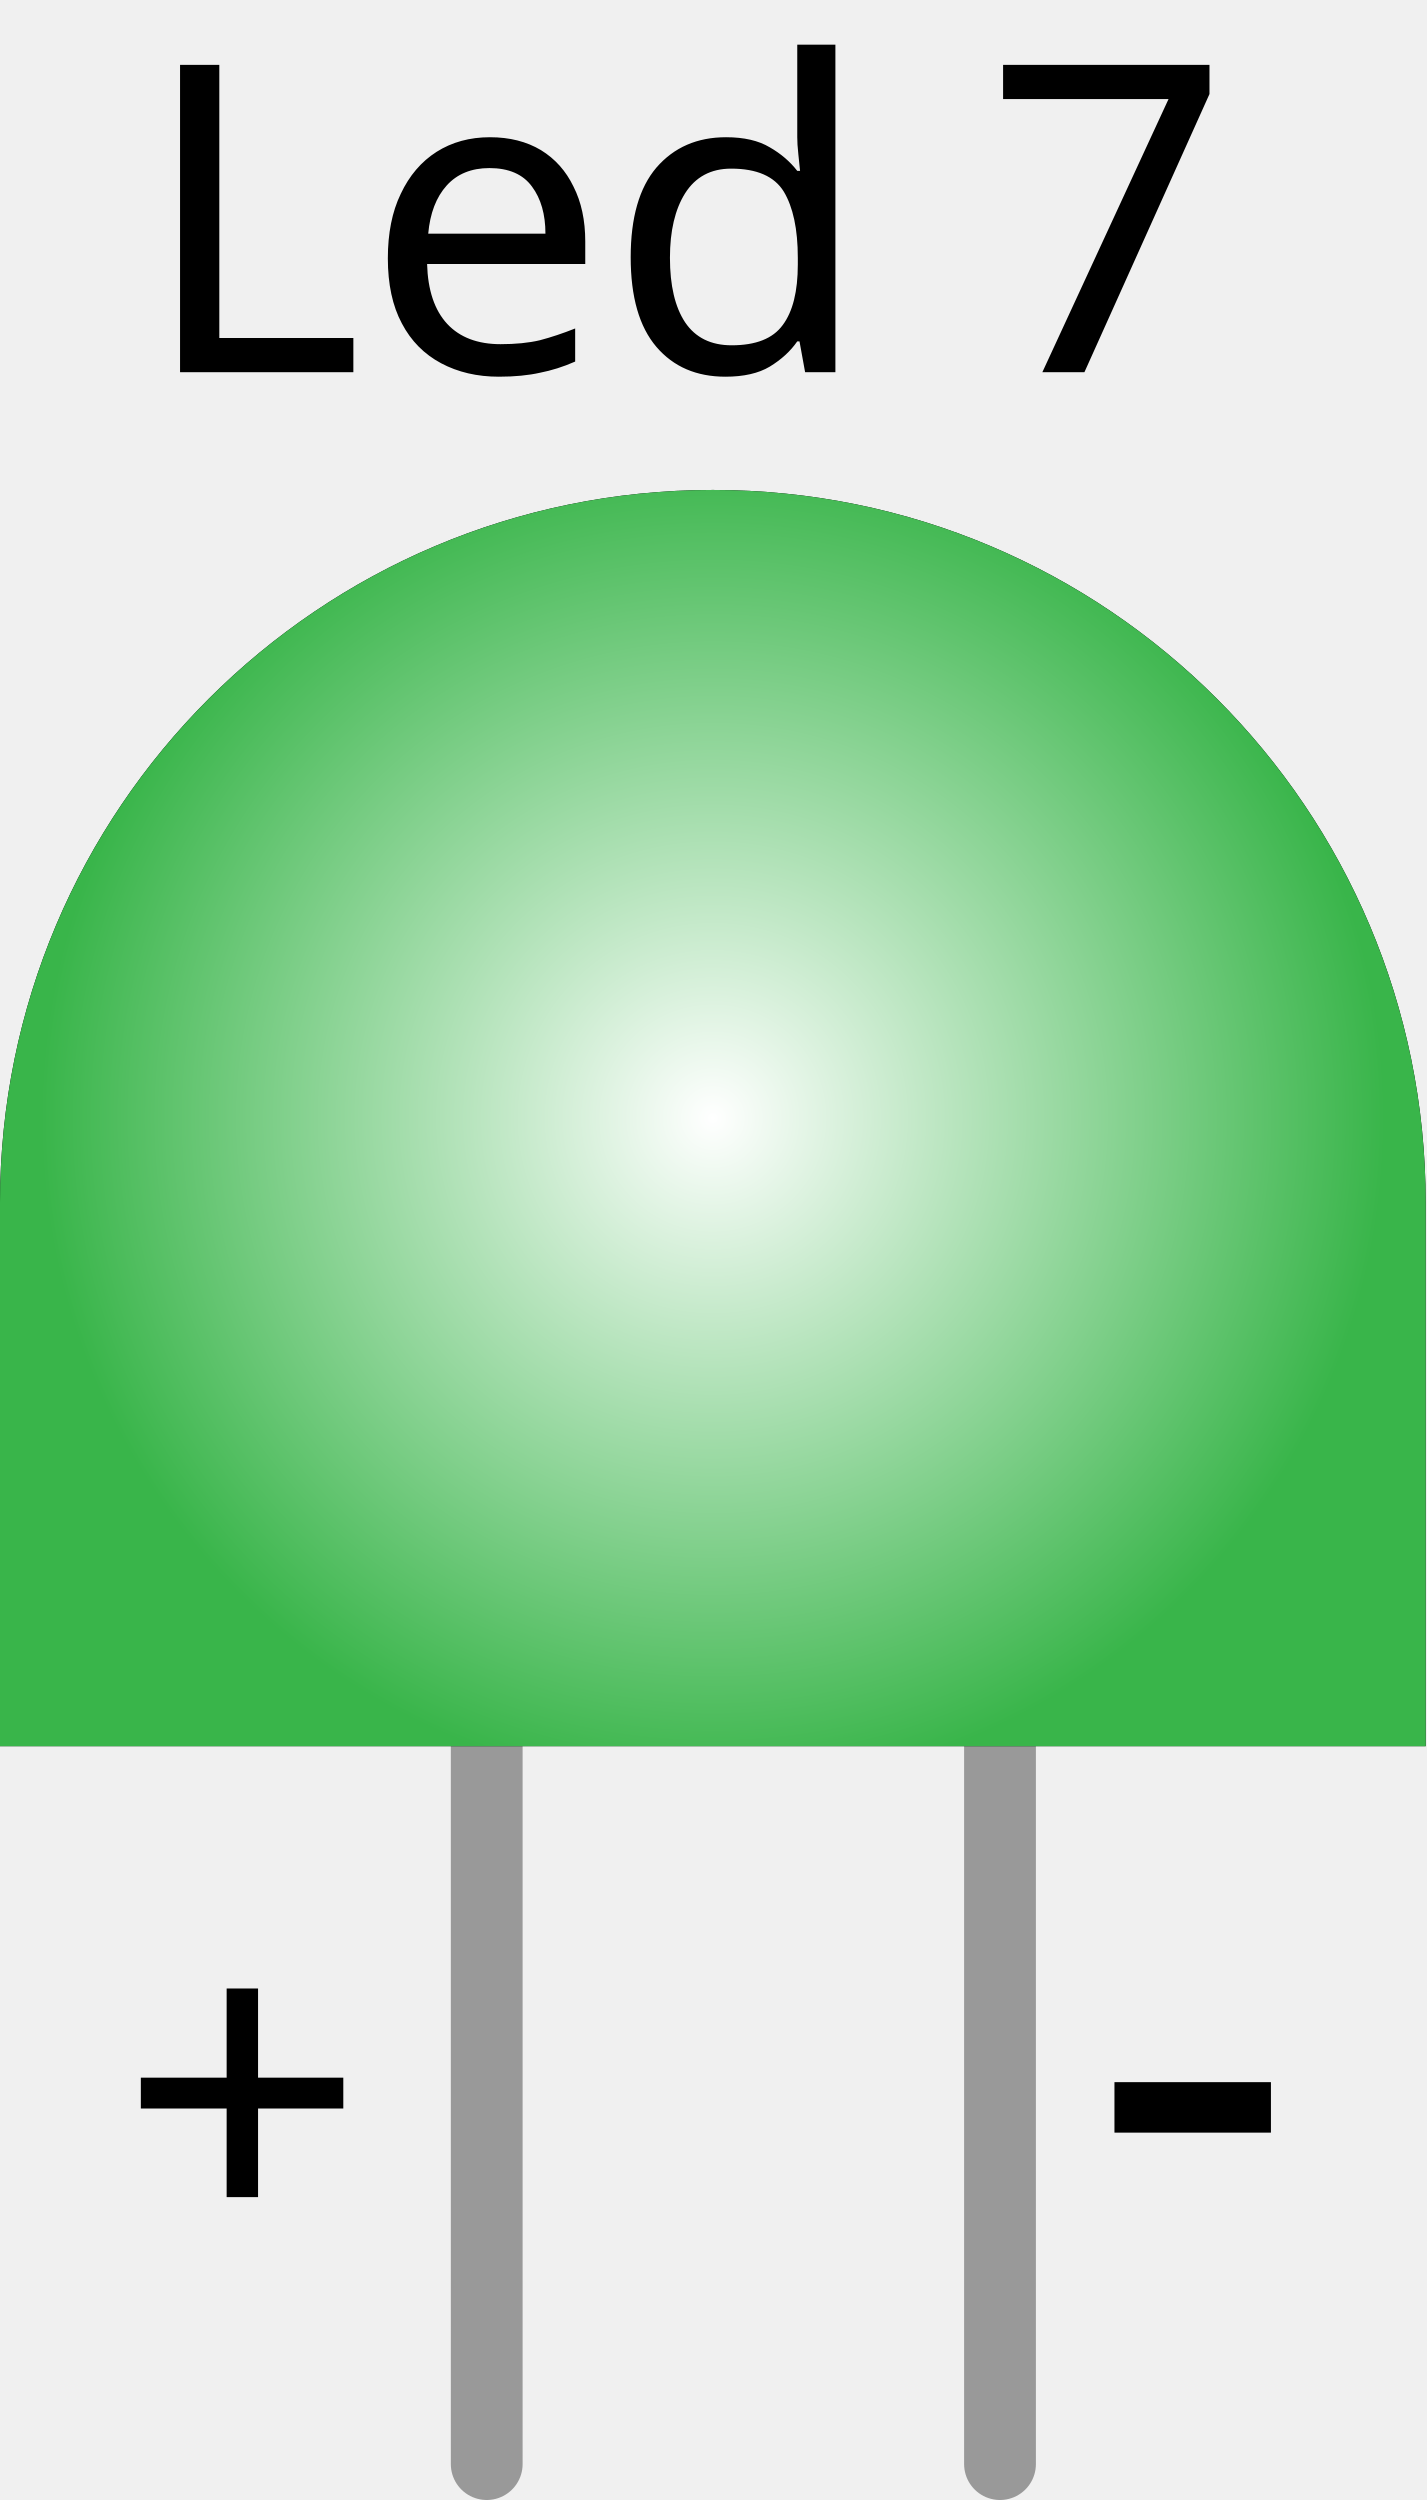
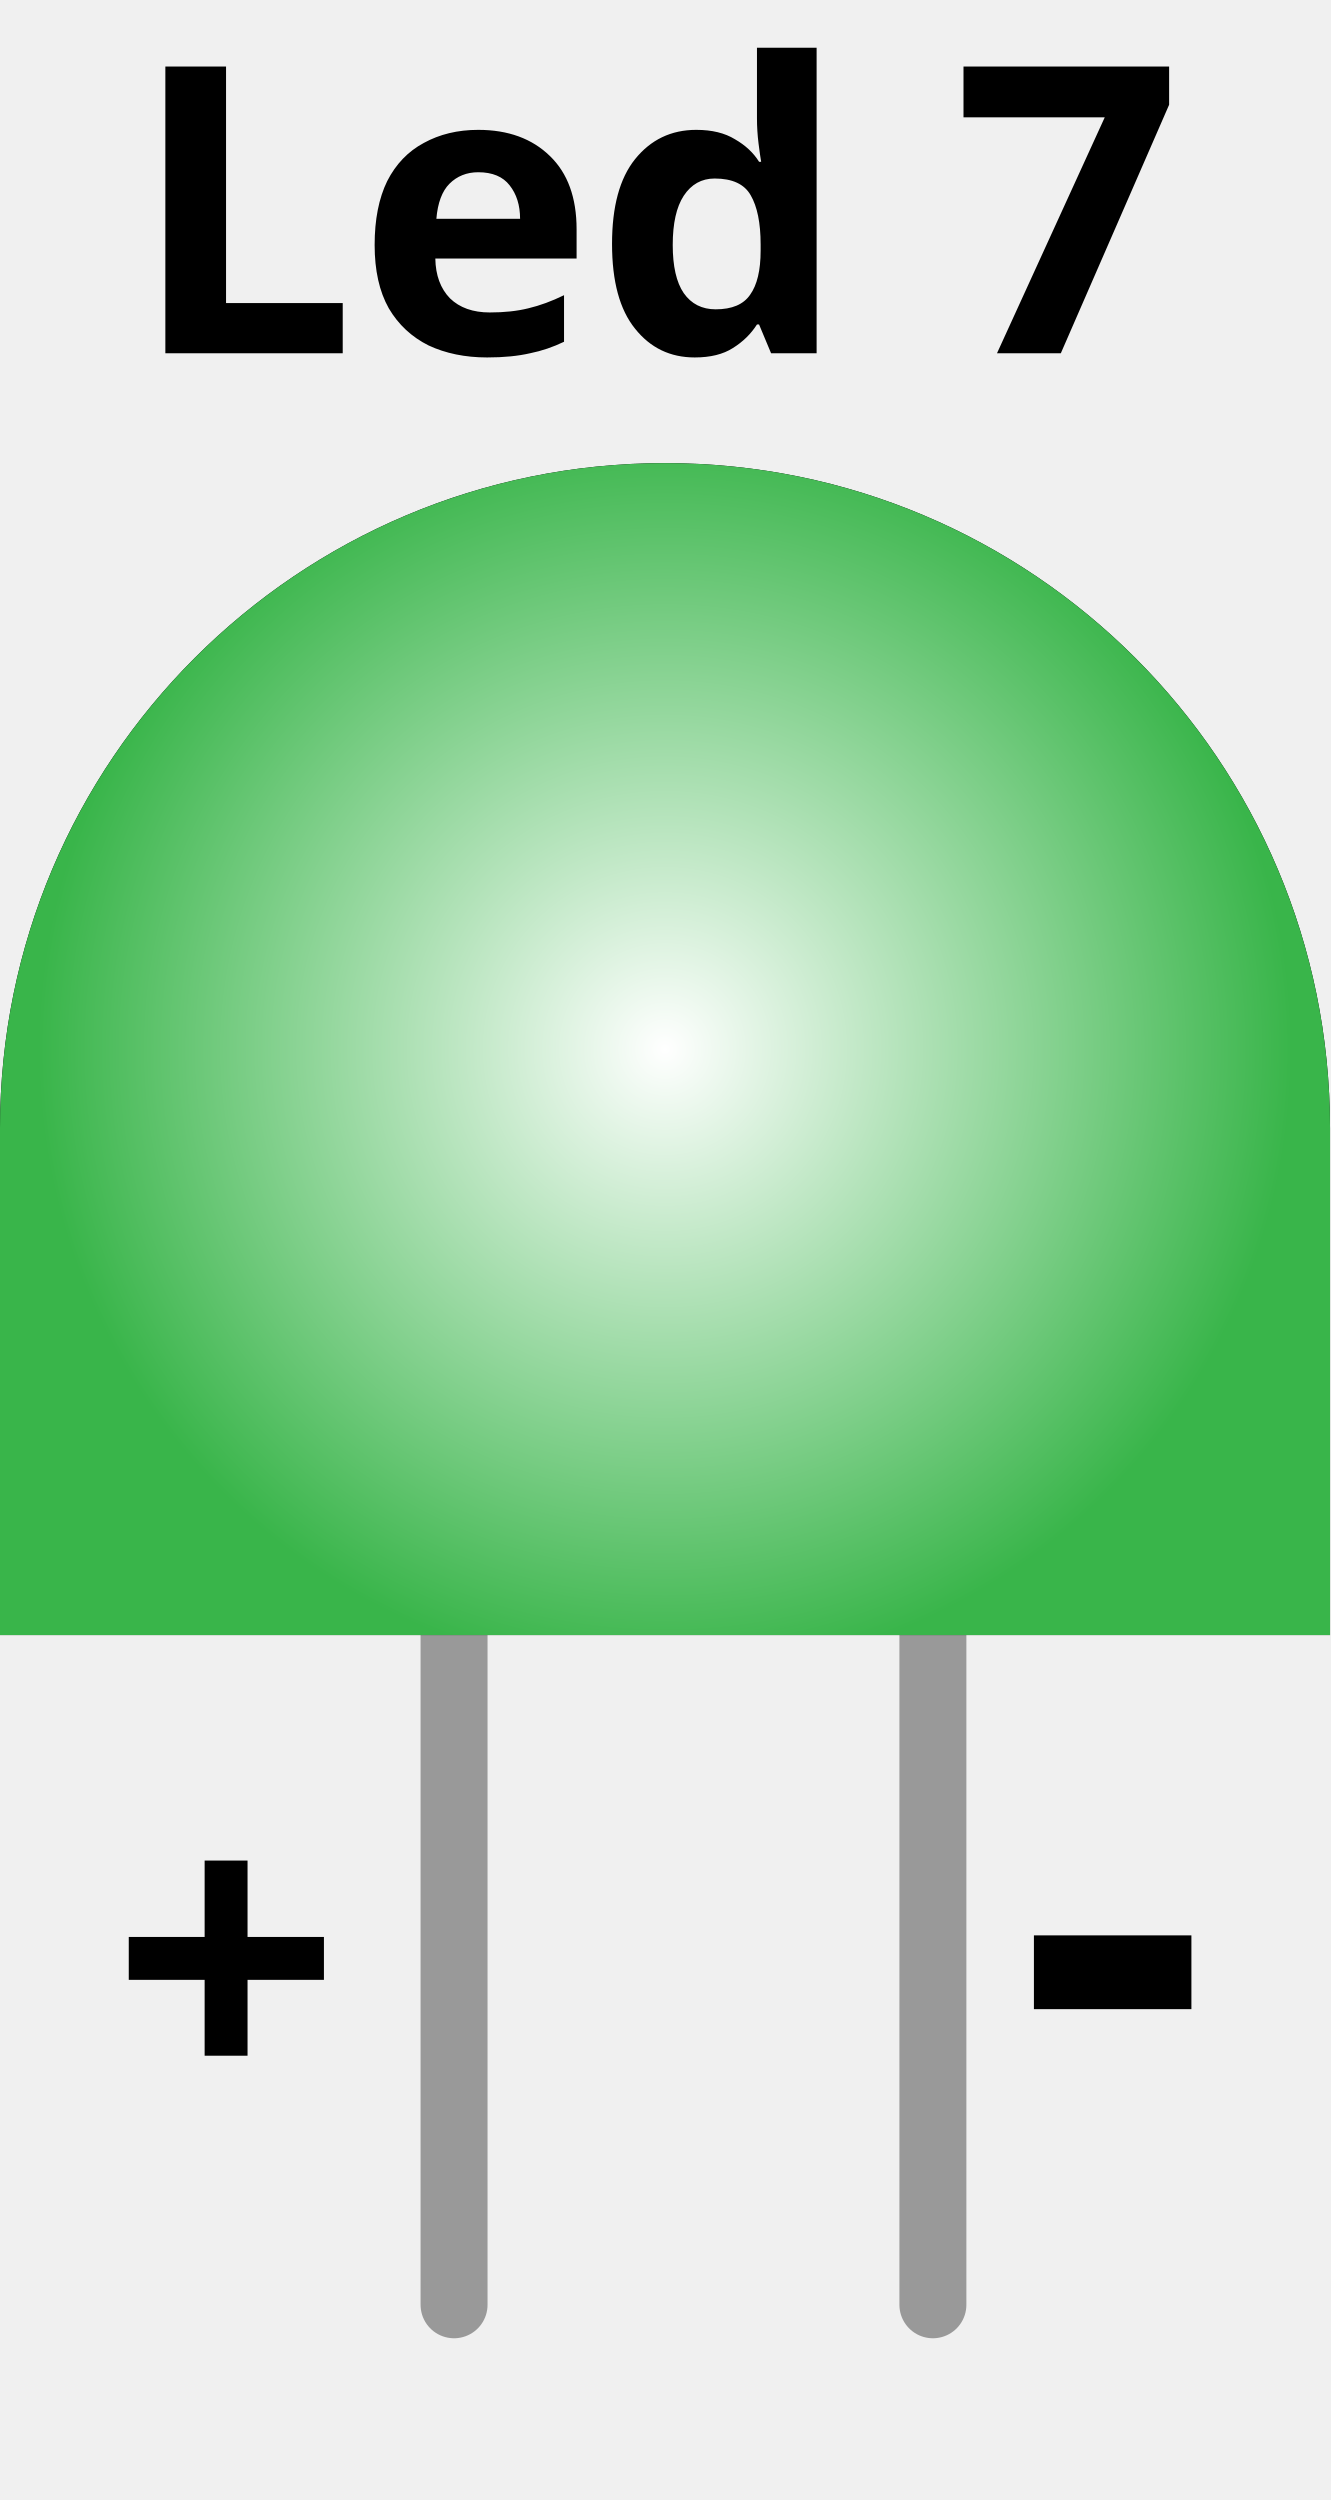
- <svg xmlns="http://www.w3.org/2000/svg" id="Container" width="39.73" height="69.65" viewBox="0 0 39.73 69.65">
+ <svg xmlns="http://www.w3.org/2000/svg" id="Container" width="39.73" height="74.66" viewBox="0 0 39.73 74.66">
  <defs>
    <radialGradient id="radial-gradient" cx="25" cy="47.5" r="18.72" gradientUnits="userSpaceOnUse">
      <stop offset="0" stop-color="#fff" />
      <stop offset="1" stop-color="#39b54a" />
    </radialGradient>
  </defs>
  <g id="POWER">
-     <line x1="13.56" y1="48.65" x2="13.56" y2="68.65" style="fill: none;stroke: #999;stroke-linecap: round;stroke-miterlimit: 10;stroke-width: 2px" />
+     <line x1="13.56" y1="48.83" x2="13.56" y2="68.83" fill="none" stroke="#999" stroke-linecap="round" stroke-miterlimit="10" stroke-width="2" />
  </g>
  <g id="GND">
-     <line x1="27.86" y1="48.65" x2="27.86" y2="68.65" style="fill: none;stroke: #999;stroke-linecap: round;stroke-miterlimit: 10;stroke-width: 2px" />
+     <line x1="27.86" y1="48.83" x2="27.86" y2="68.83" fill="none" stroke="#999" stroke-linecap="round" stroke-miterlimit="10" stroke-width="2" />
  </g>
  <g id="light_liner">
-     <path d="M5.64,64.5V49.86a19.37,19.37,0,0,1,38.73,0V64.5Z" transform="translate(-5.14 -16.35)" style="fill: #fff" />
-     <path d="M25,31A18.88,18.88,0,0,1,43.86,49.86V64H6.14V49.86A18.88,18.88,0,0,1,25,31m0-1h0A19.86,19.86,0,0,0,5.14,49.86V65H44.86V49.86A19.86,19.86,0,0,0,25,30Z" transform="translate(-5.14 -16.35)" />
+     <path d="M5.64,64.5V49.86a19.37,19.37,0,0,1,38.73,0V64.5Z" transform="translate(-5.14 -16.17)" fill="#fff" />
+     <path d="M25,31A18.88,18.88,0,0,1,43.86,49.86V64H6.14V49.86A18.88,18.88,0,0,1,25,31m0-1h0A19.86,19.86,0,0,0,5.14,49.86V65H44.86V49.86A19.86,19.86,0,0,0,25,30Z" transform="translate(-5.14 -16.17)" />
  </g>
  <g id="ON">
-     <path d="M44.86,65H5.14V49.86A19.86,19.86,0,0,1,25,30h0A19.86,19.86,0,0,1,44.86,49.86Z" transform="translate(-5.14 -16.35)" style="fill: url(#radial-gradient)" />
+     <path d="M44.86,65H5.14V49.86A19.86,19.86,0,0,1,25,30h0A19.86,19.86,0,0,1,44.86,49.86Z" transform="translate(-5.14 -16.17)" fill="url(#radial-gradient)" />
  </g>
-   <text transform="translate(3.33 62.54)" style="font-size: 12px;font-family: ArialRoundedMTBold, Arial Rounded MT Bold">+</text>
-   <text transform="translate(30.33 63.54)" style="font-size: 18px;font-family: ArialRoundedMTBold, Arial Rounded MT Bold">-</text>
-   <text id="LED_TEXT" transform="translate(3.86 10.37)" style="font-size: 12px;font-family: ArialRoundedMTBold, Arial Rounded MT Bold">Led 7</text>
+   <text transform="translate(3.33 62.72)" font-size="12" font-family="Biryani-SemiBold, Biryani" font-weight="600">+</text>
+   <text transform="translate(30.33 63.72)" font-size="18" font-family="Biryani-SemiBold, Biryani" font-weight="600">-</text>
+   <text id="LED_TEXT" transform="translate(3.86 10.55)" font-size="12" font-family="Biryani-SemiBold, Biryani" font-weight="600">Led 7</text>
</svg>
